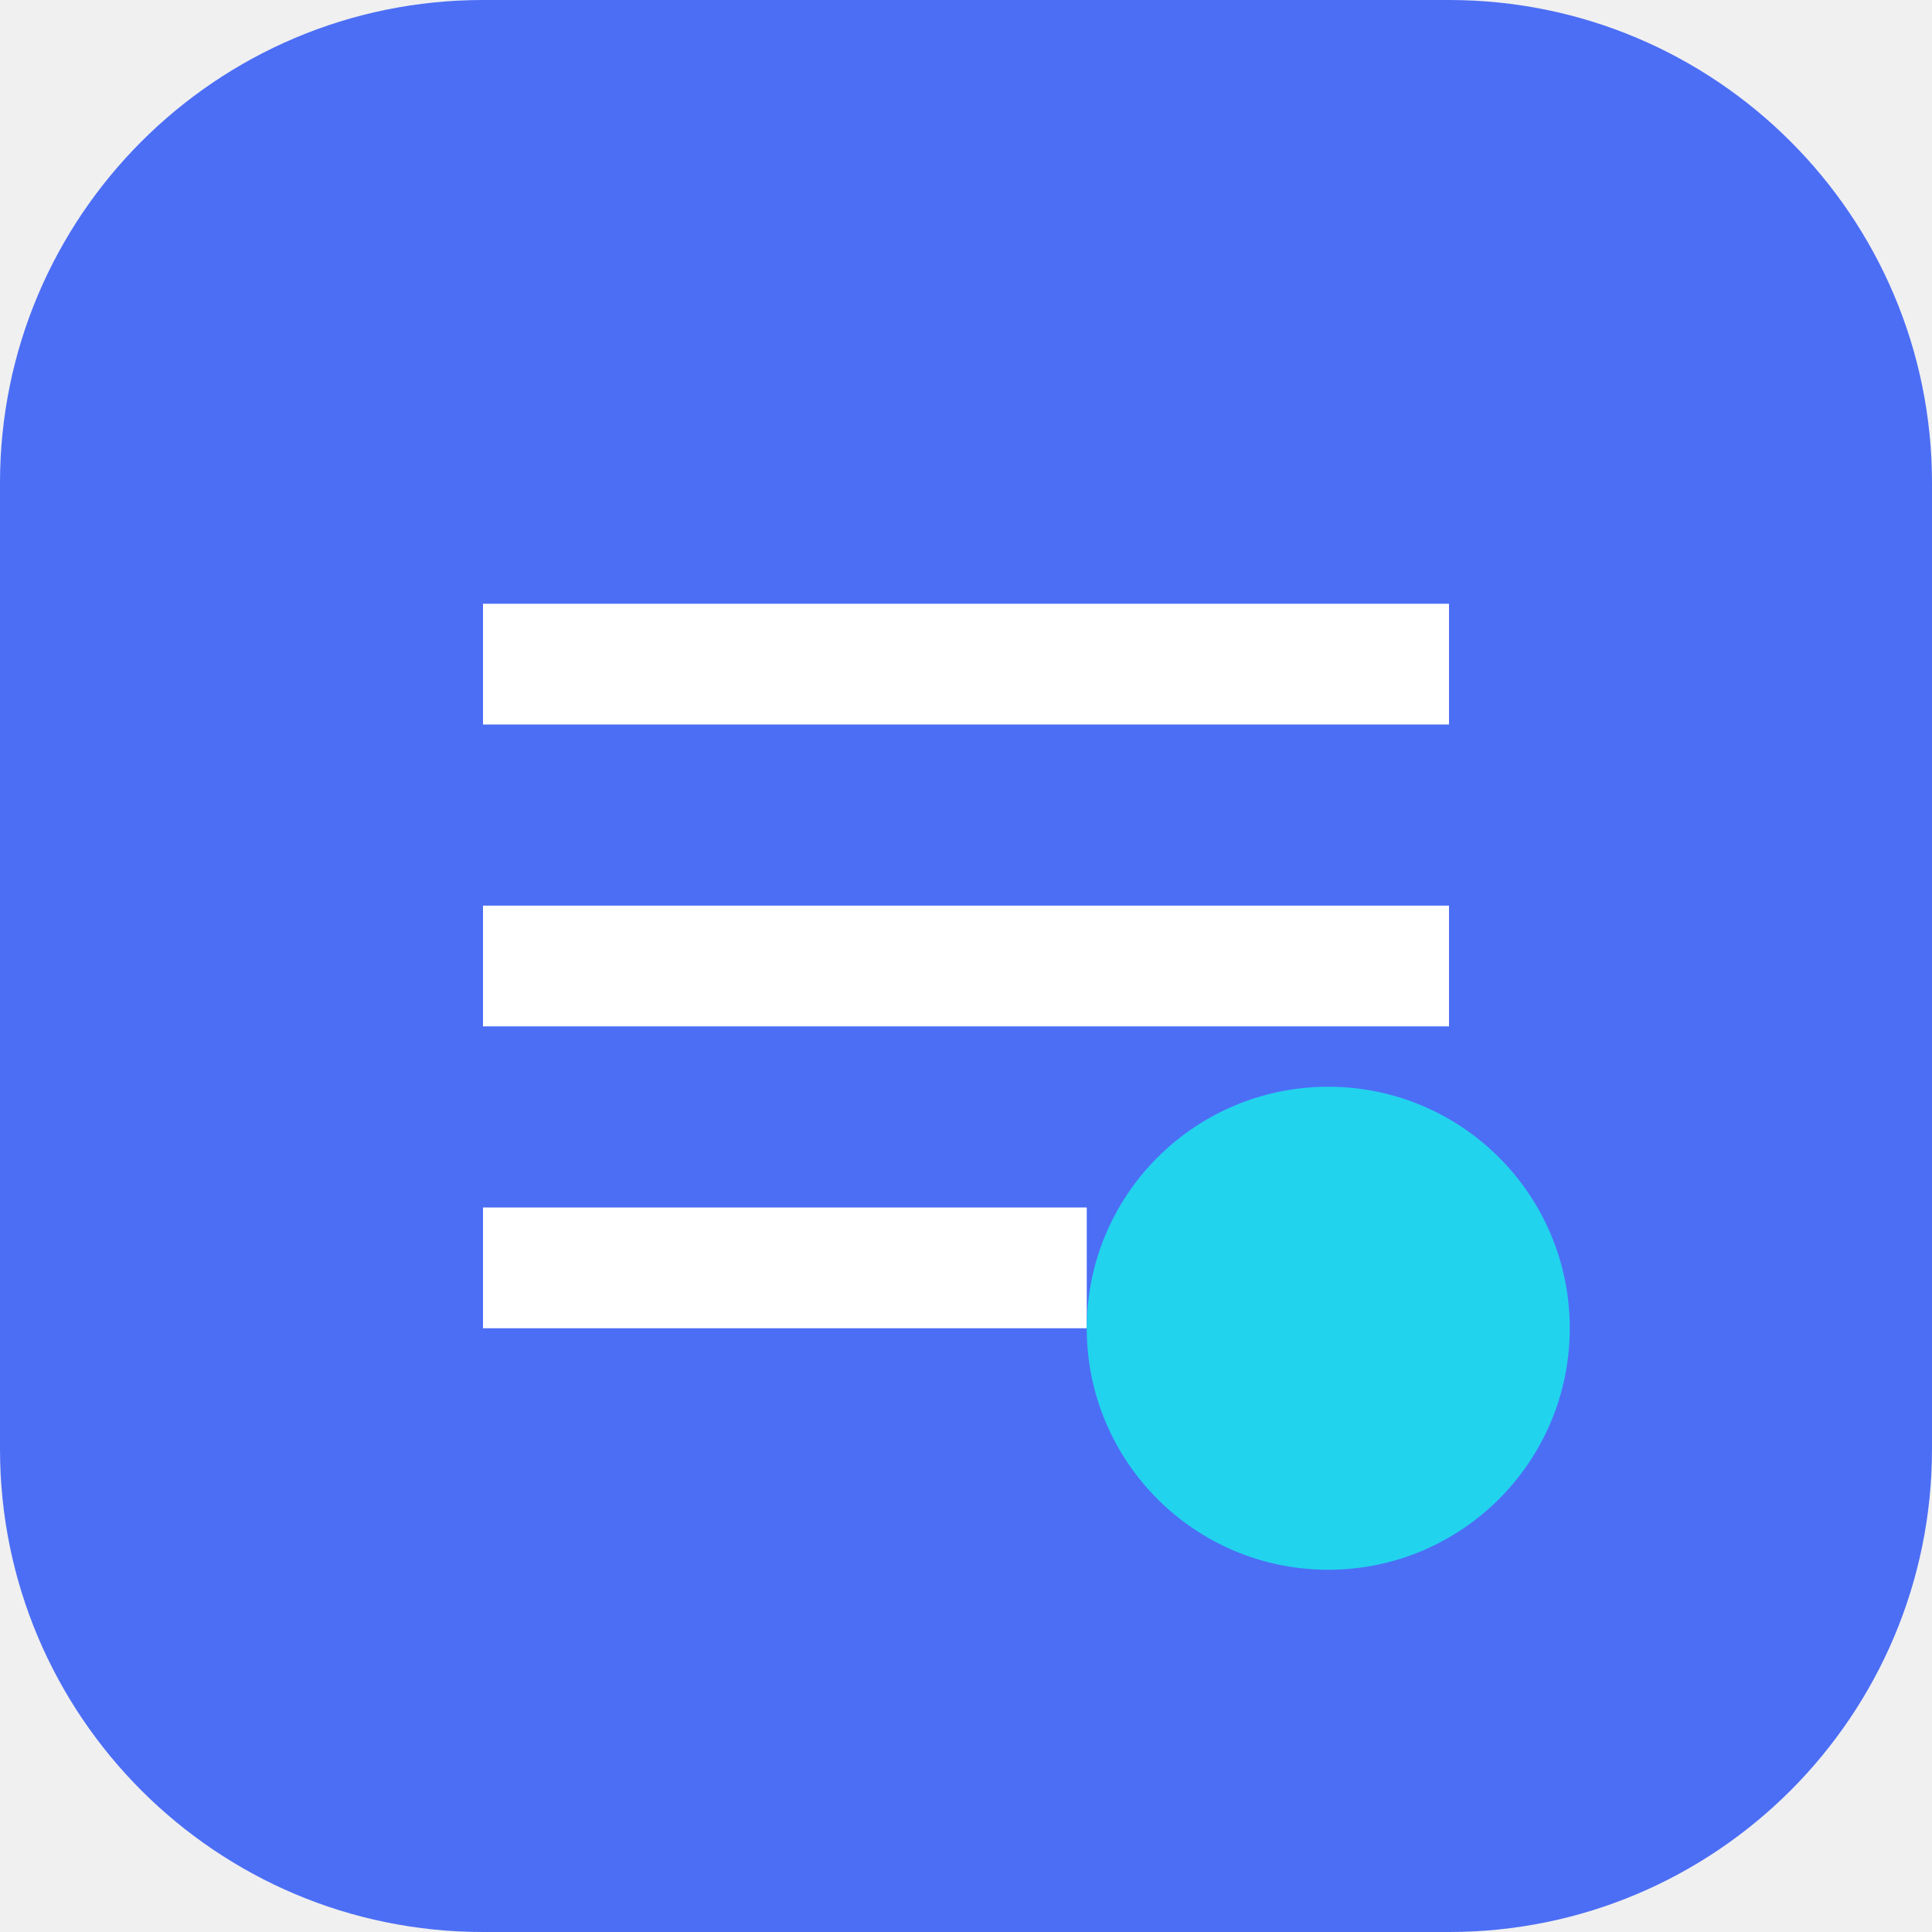
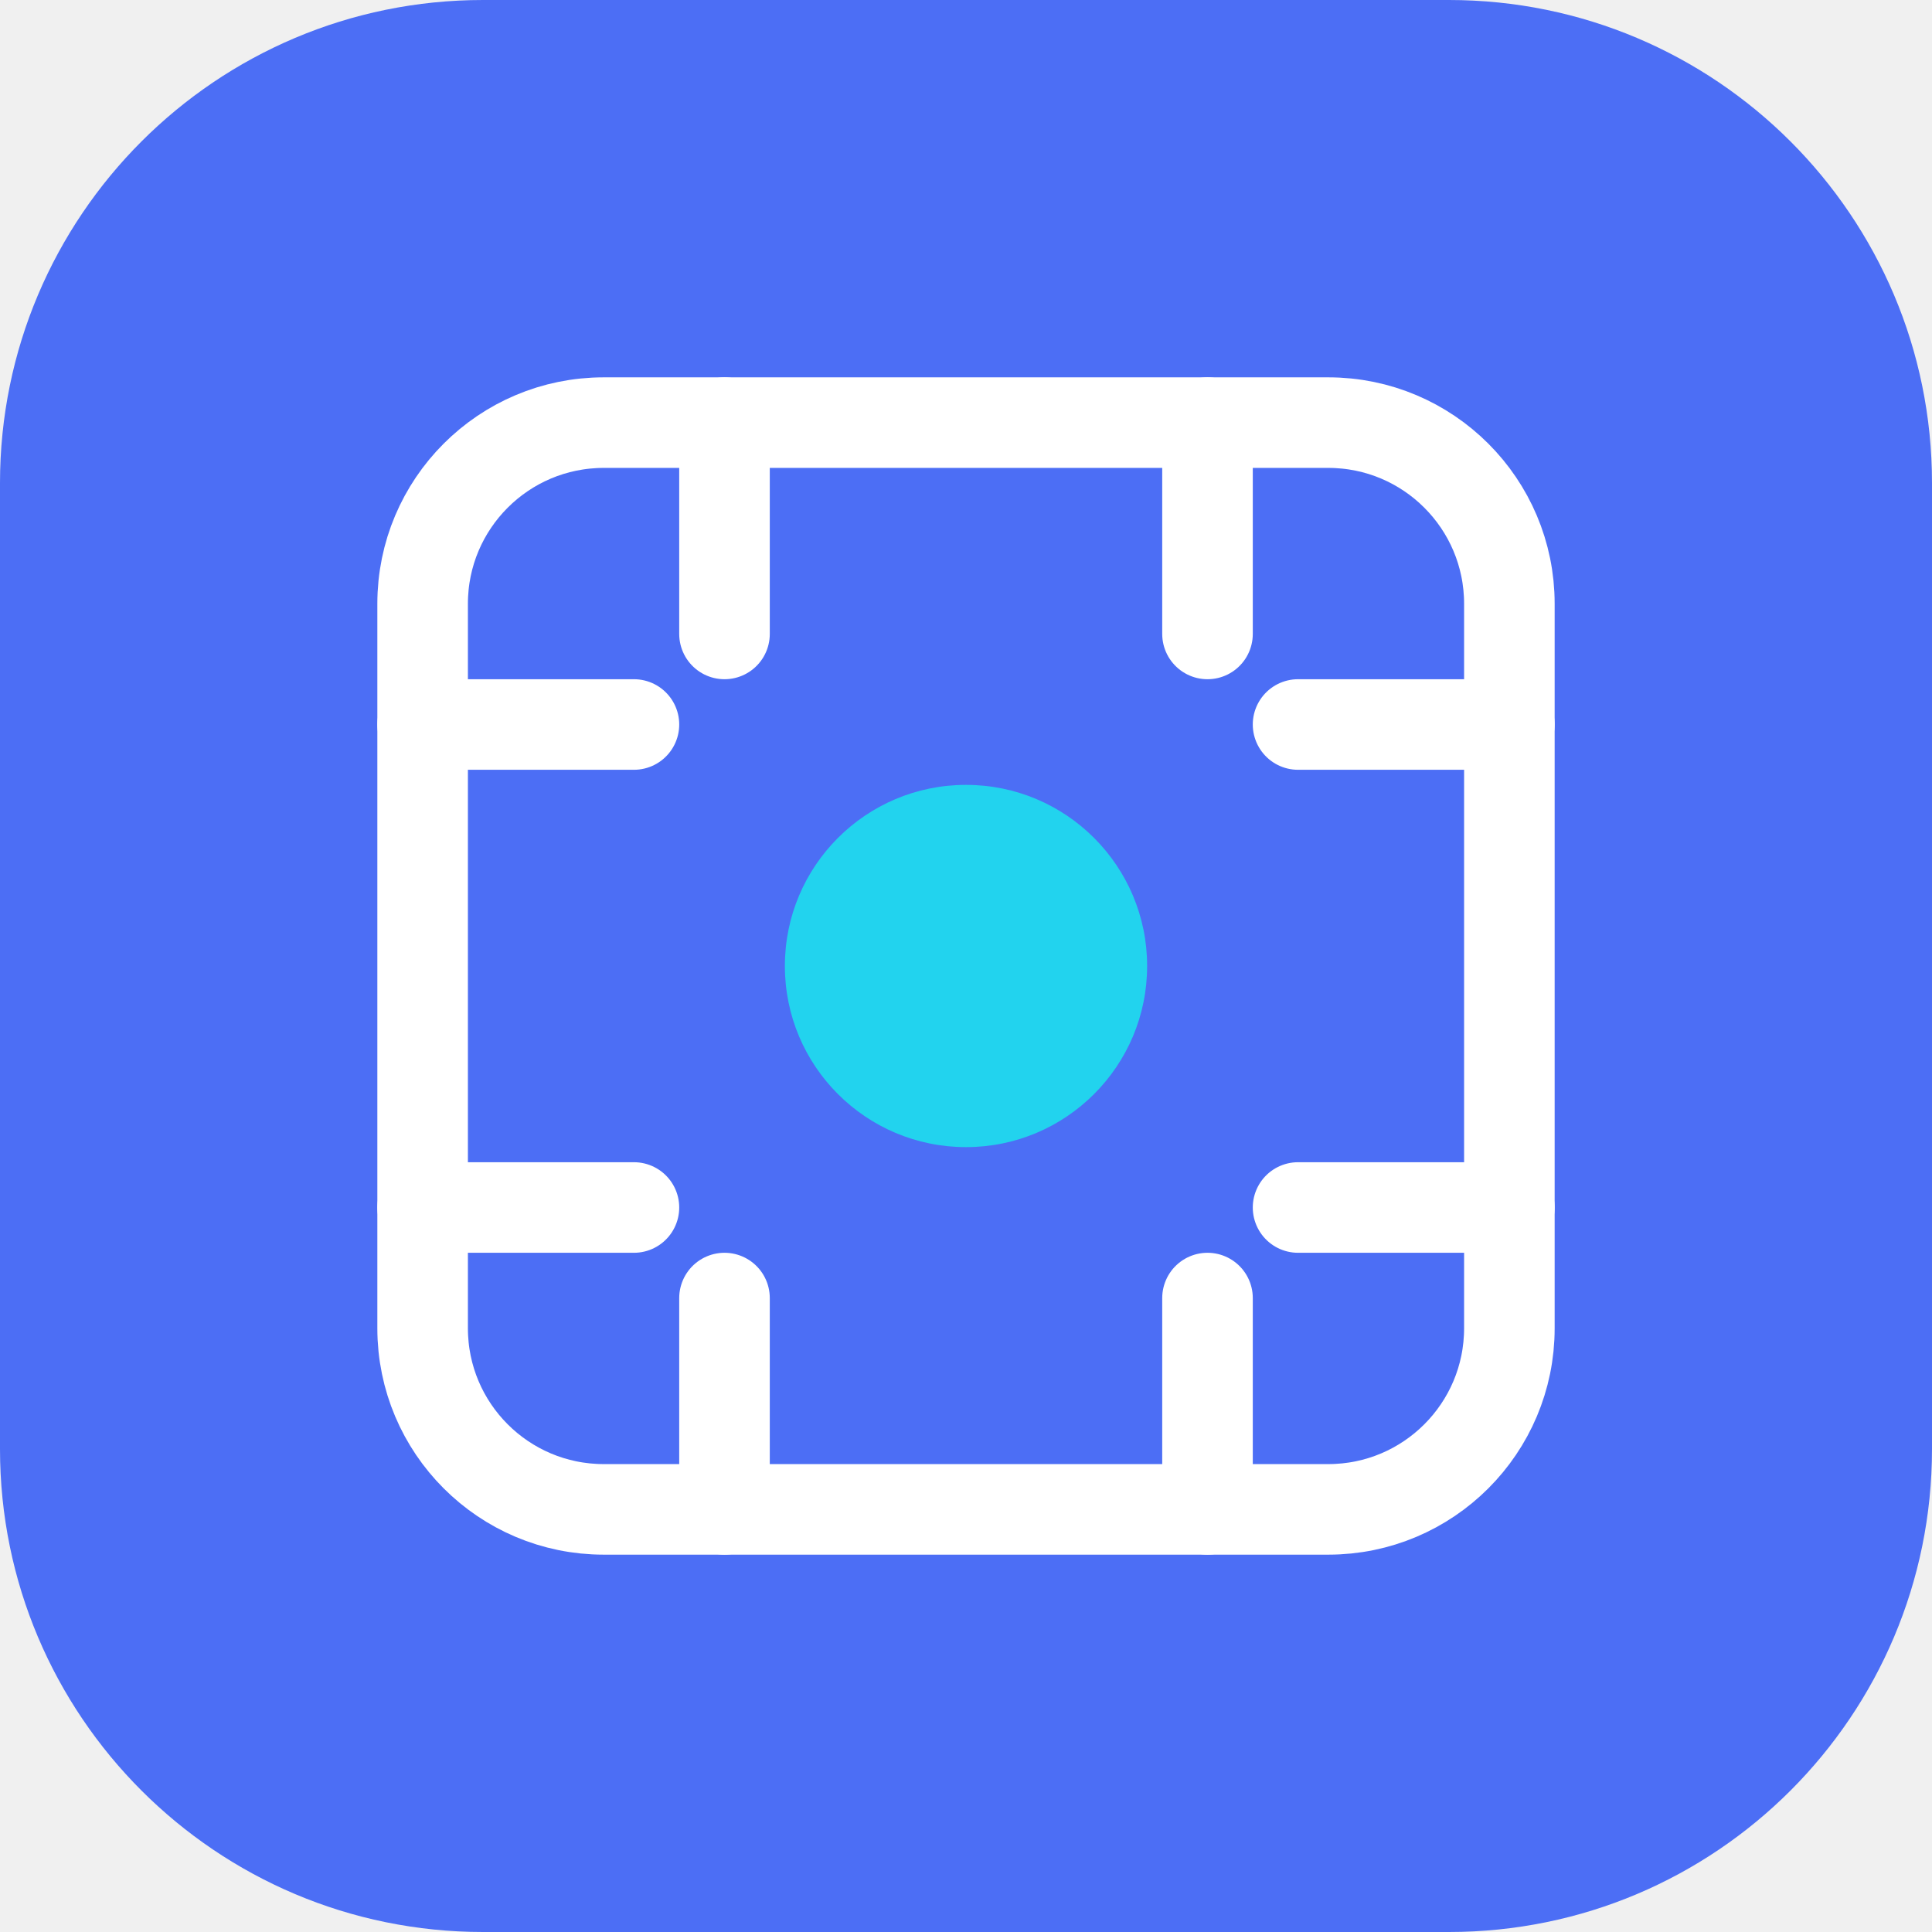
<svg xmlns="http://www.w3.org/2000/svg" viewBox="0 0 32 32" fill="none">
  <rect width="32" height="32" rx="8" fill="#4c6ef5" />
-   <path d="M8 10h16v2H8v-2zm0 5h16v2H8v-2zm0 5h10v2H8v-2z" fill="white" />
-   <circle cx="22" cy="22" r="4" fill="#22d3ee" />
+   <rect x="7" y="7" width="18" height="18" rx="3" stroke="white" stroke-width="1.5" fill="none" />
+   <path d="M12 7v3.5M20 7v3.5M12 21.5V25M20 21.5V25M7 12h3.5M7 20h3.5M21.5 12H25M21.5 20H25" stroke="white" stroke-width="1.5" stroke-linecap="round" />
+   <circle cx="16" cy="16" r="3" fill="#22d3ee" />
</svg>
